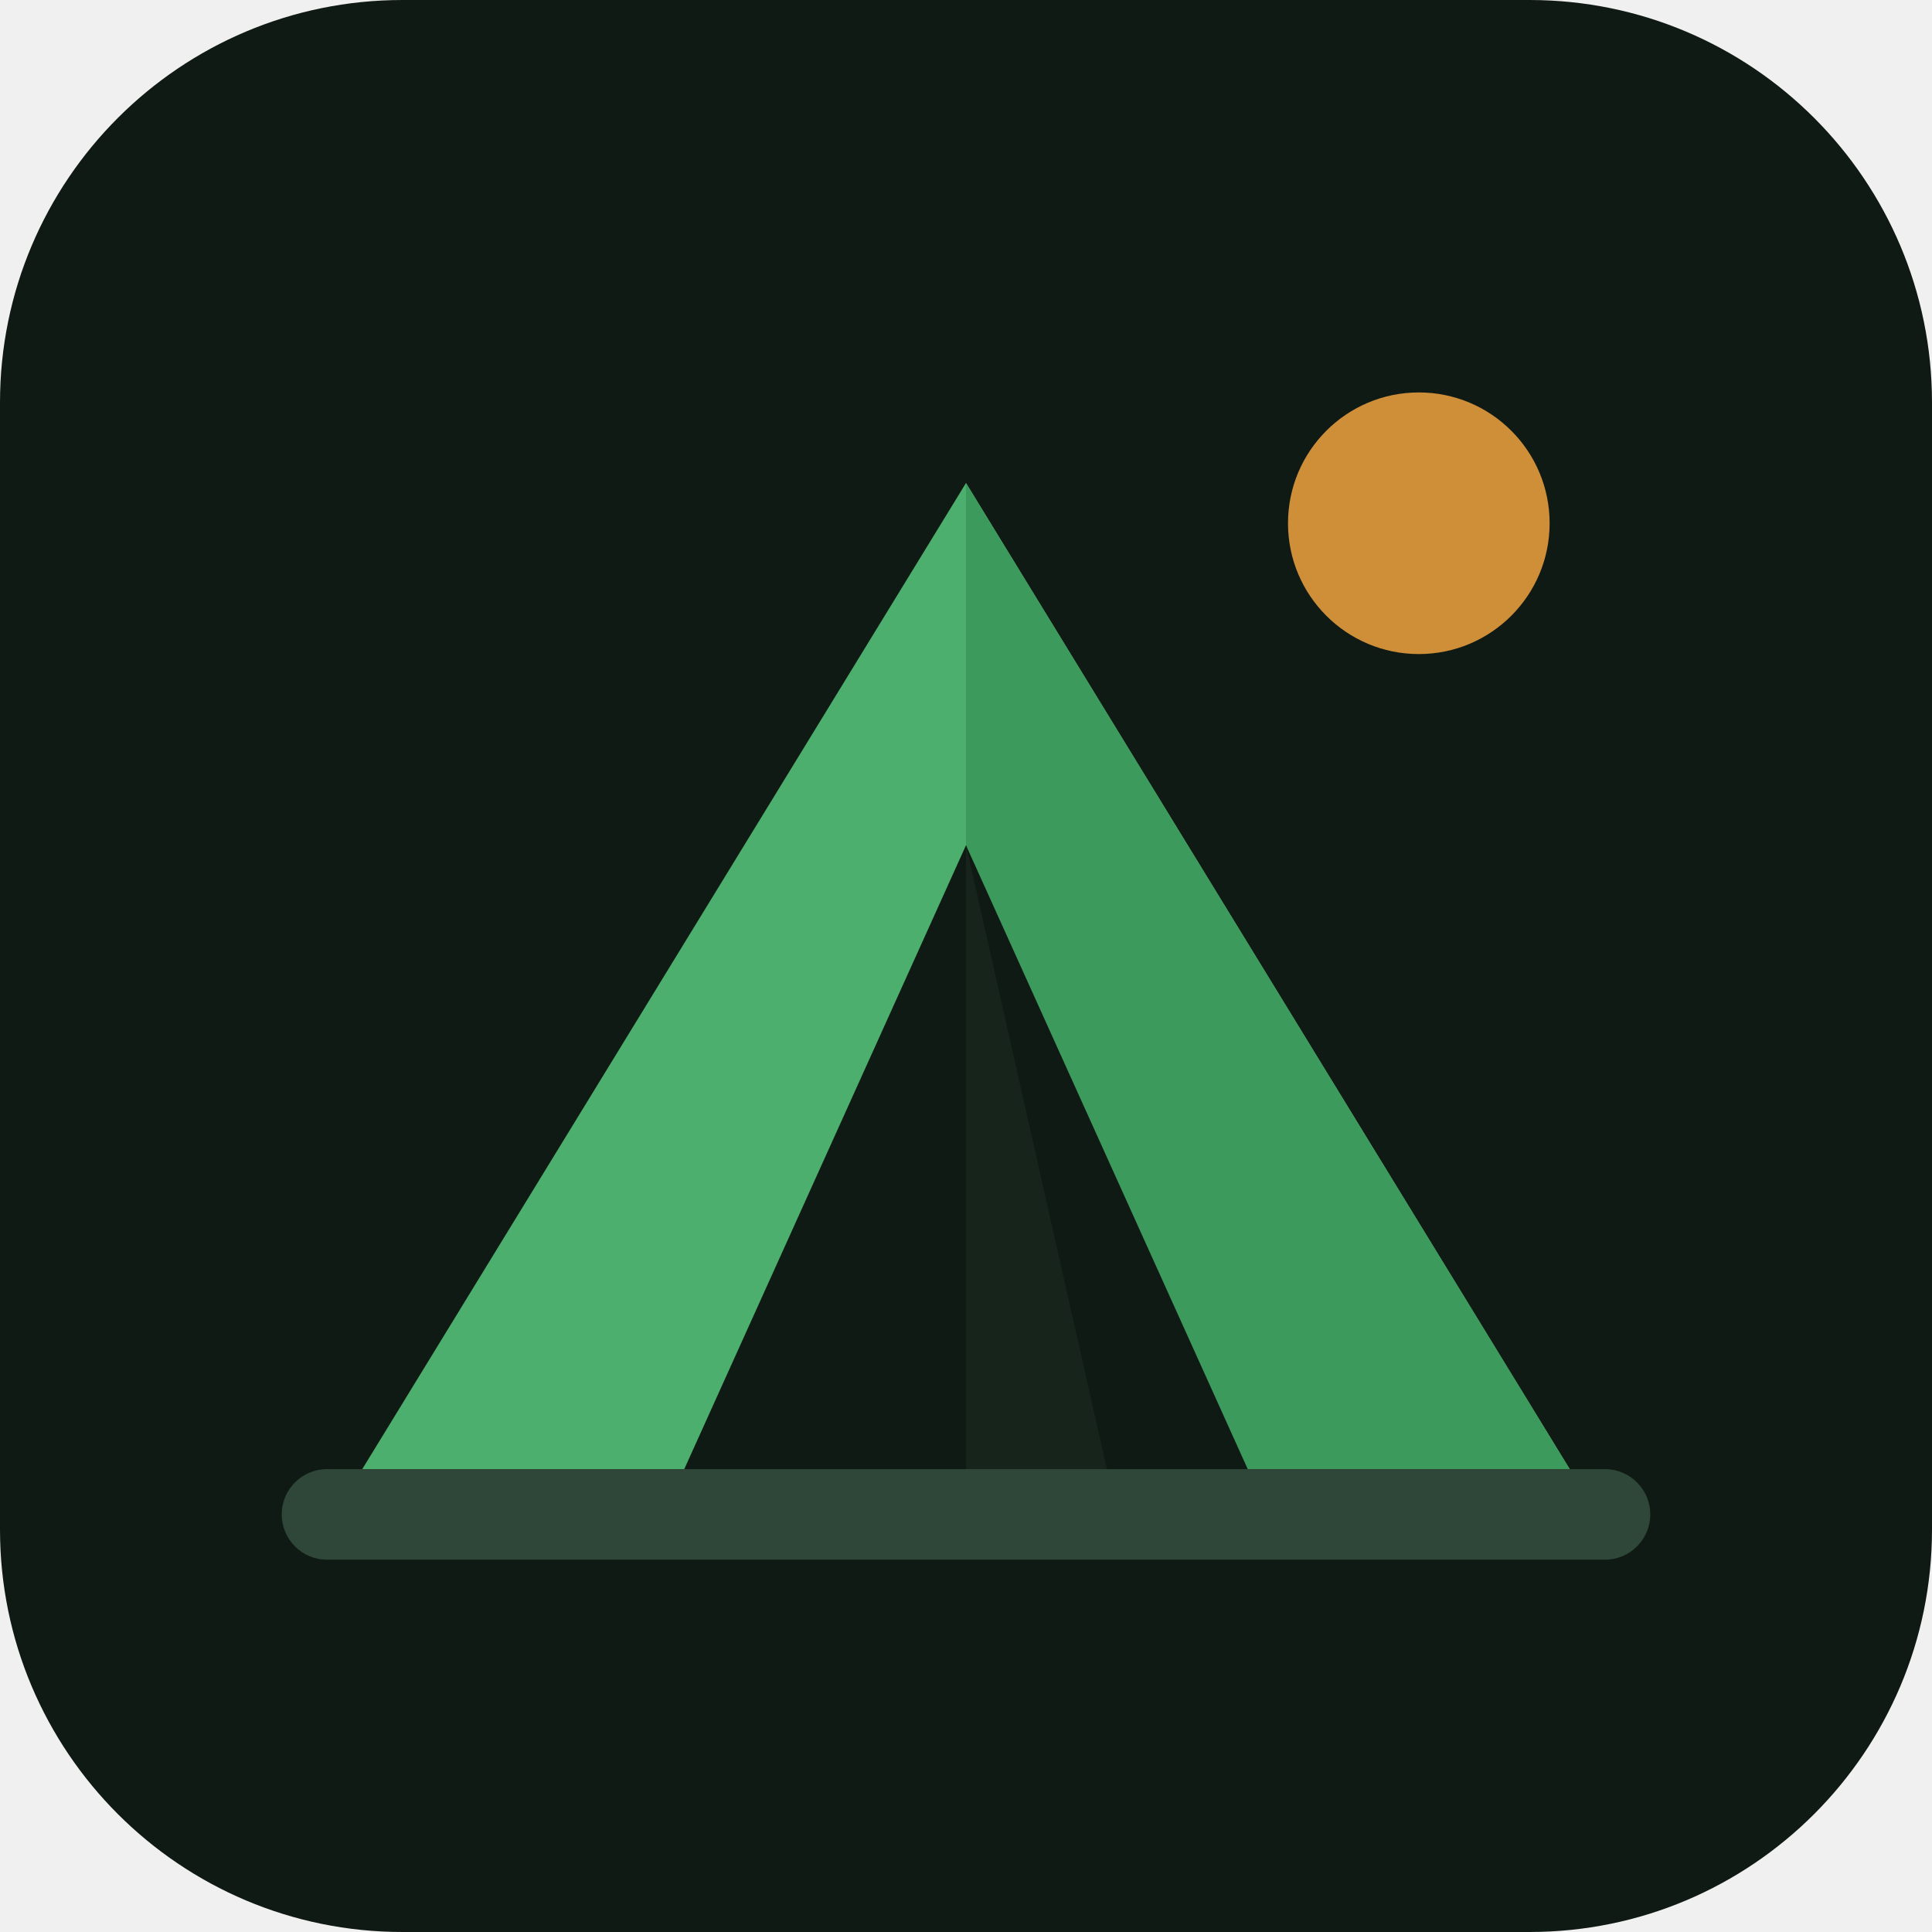
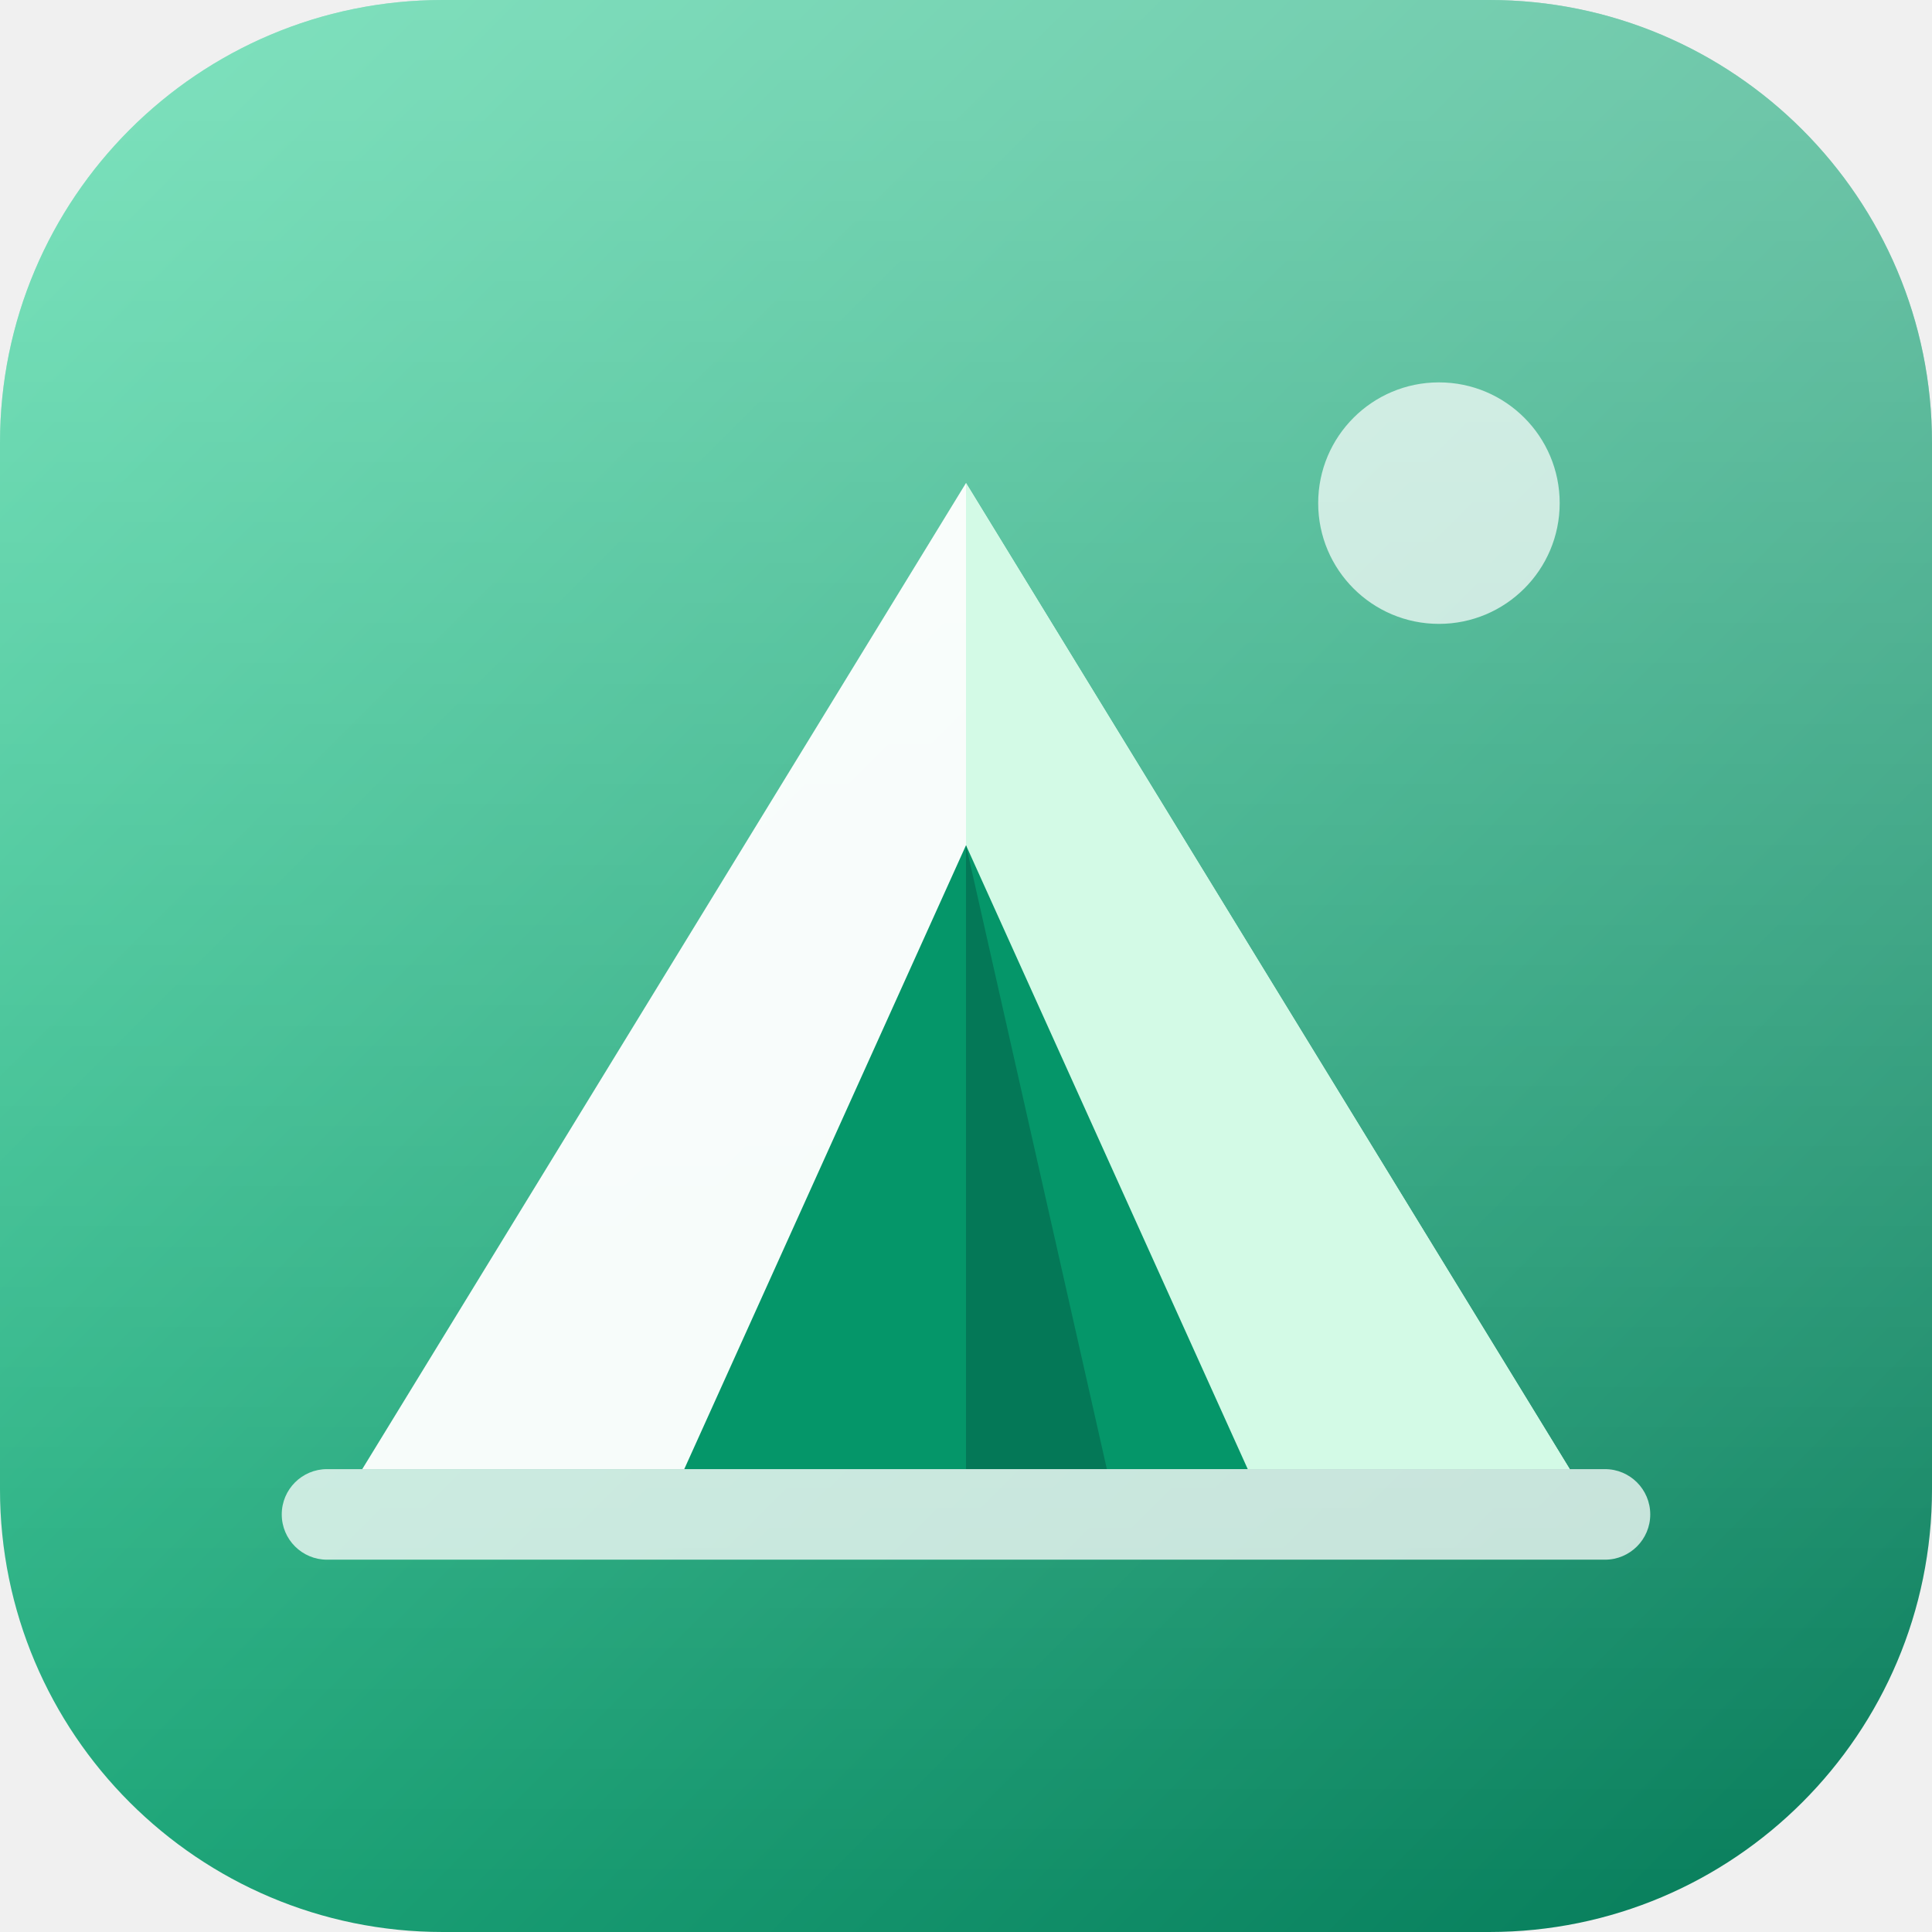
<svg xmlns="http://www.w3.org/2000/svg" viewBox="0 0 192 192" width="192" height="192">
-   <rect width="192" height="192" rx="40" fill="#101a14" />
-   <circle cx="141" cy="52" r="13" fill="#e39a3c" opacity="0.9" />
-   <path d="M96 48 L156 146 H36 Z" fill="#4caf6e" />
-   <path d="M96 48 L156 146 H96 Z" fill="#3d9a5d" />
-   <path d="M96 84 L124 146 H68 Z" fill="#101a14" />
-   <path d="M96 84 L110 146 H96 Z" fill="#17241c" />
-   <rect x="28" y="146" width="136" height="9" rx="4.5" fill="#2f4738" />
+   <defs>
+     <linearGradient id="bg" x1="0" y1="0" x2="1" y2="1">
+       <stop offset="0" stop-color="#34d399" />
+       <stop offset="1" stop-color="#047857" />
+     </linearGradient>
+     <linearGradient id="gloss" x1="0" y1="0" x2="0" y2="1">
+       <stop offset="0" stop-color="#ffffff" stop-opacity="0.38" />
+       <stop offset="1" stop-color="#ffffff" stop-opacity="0" />
+     </linearGradient>
+   </defs>
+   <rect width="192" height="192" rx="44" fill="url(#bg)" />
+   <rect width="192" height="192" rx="44" fill="url(#gloss)" />
+   <circle cx="143" cy="50" r="12" fill="#ffffff" opacity="0.7" />
+   <path d="M96 48 L156 146 H36 Z" fill="#ffffff" opacity="0.96" />
+   <path d="M96 48 L156 146 H96 Z" fill="#d1fae5" opacity="0.95" />
+   <path d="M96 84 L124 146 H68 Z" fill="#059669" />
+   <path d="M96 84 L110 146 H96 Z" fill="#047857" />
+   <rect x="28" y="146" width="136" height="9" rx="4.5" fill="#ffffff" opacity="0.75" />
</svg>
